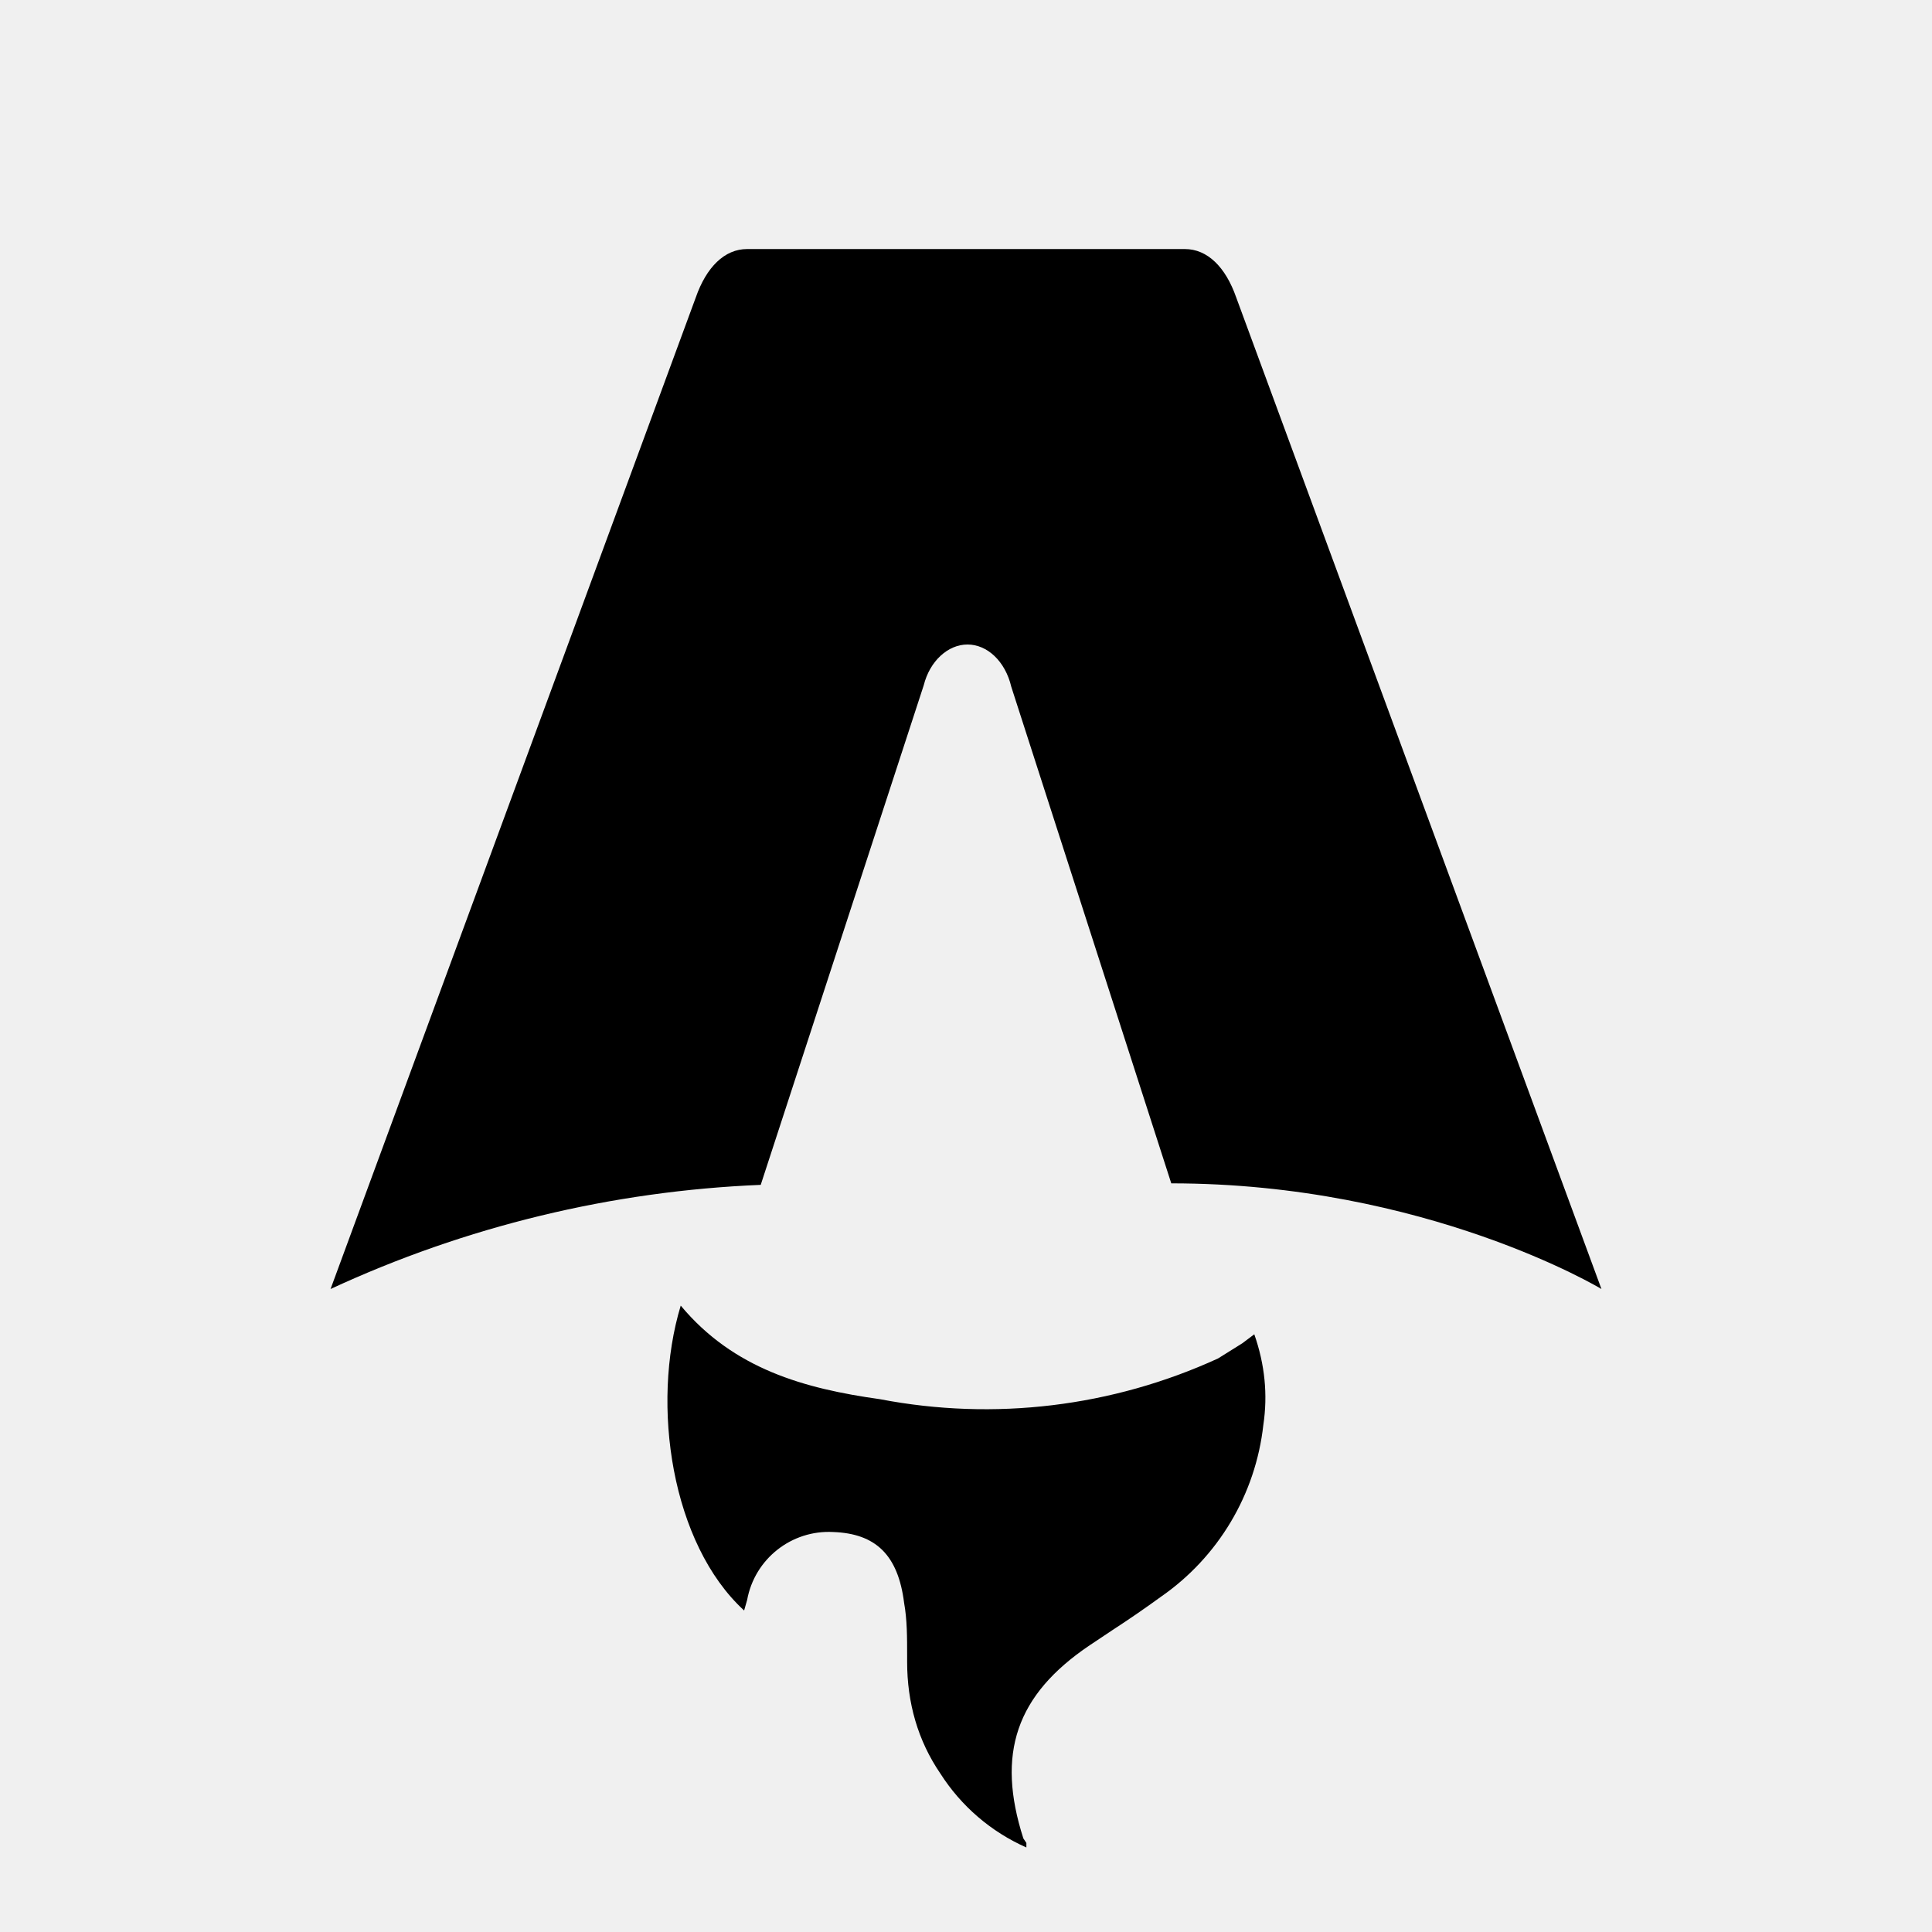
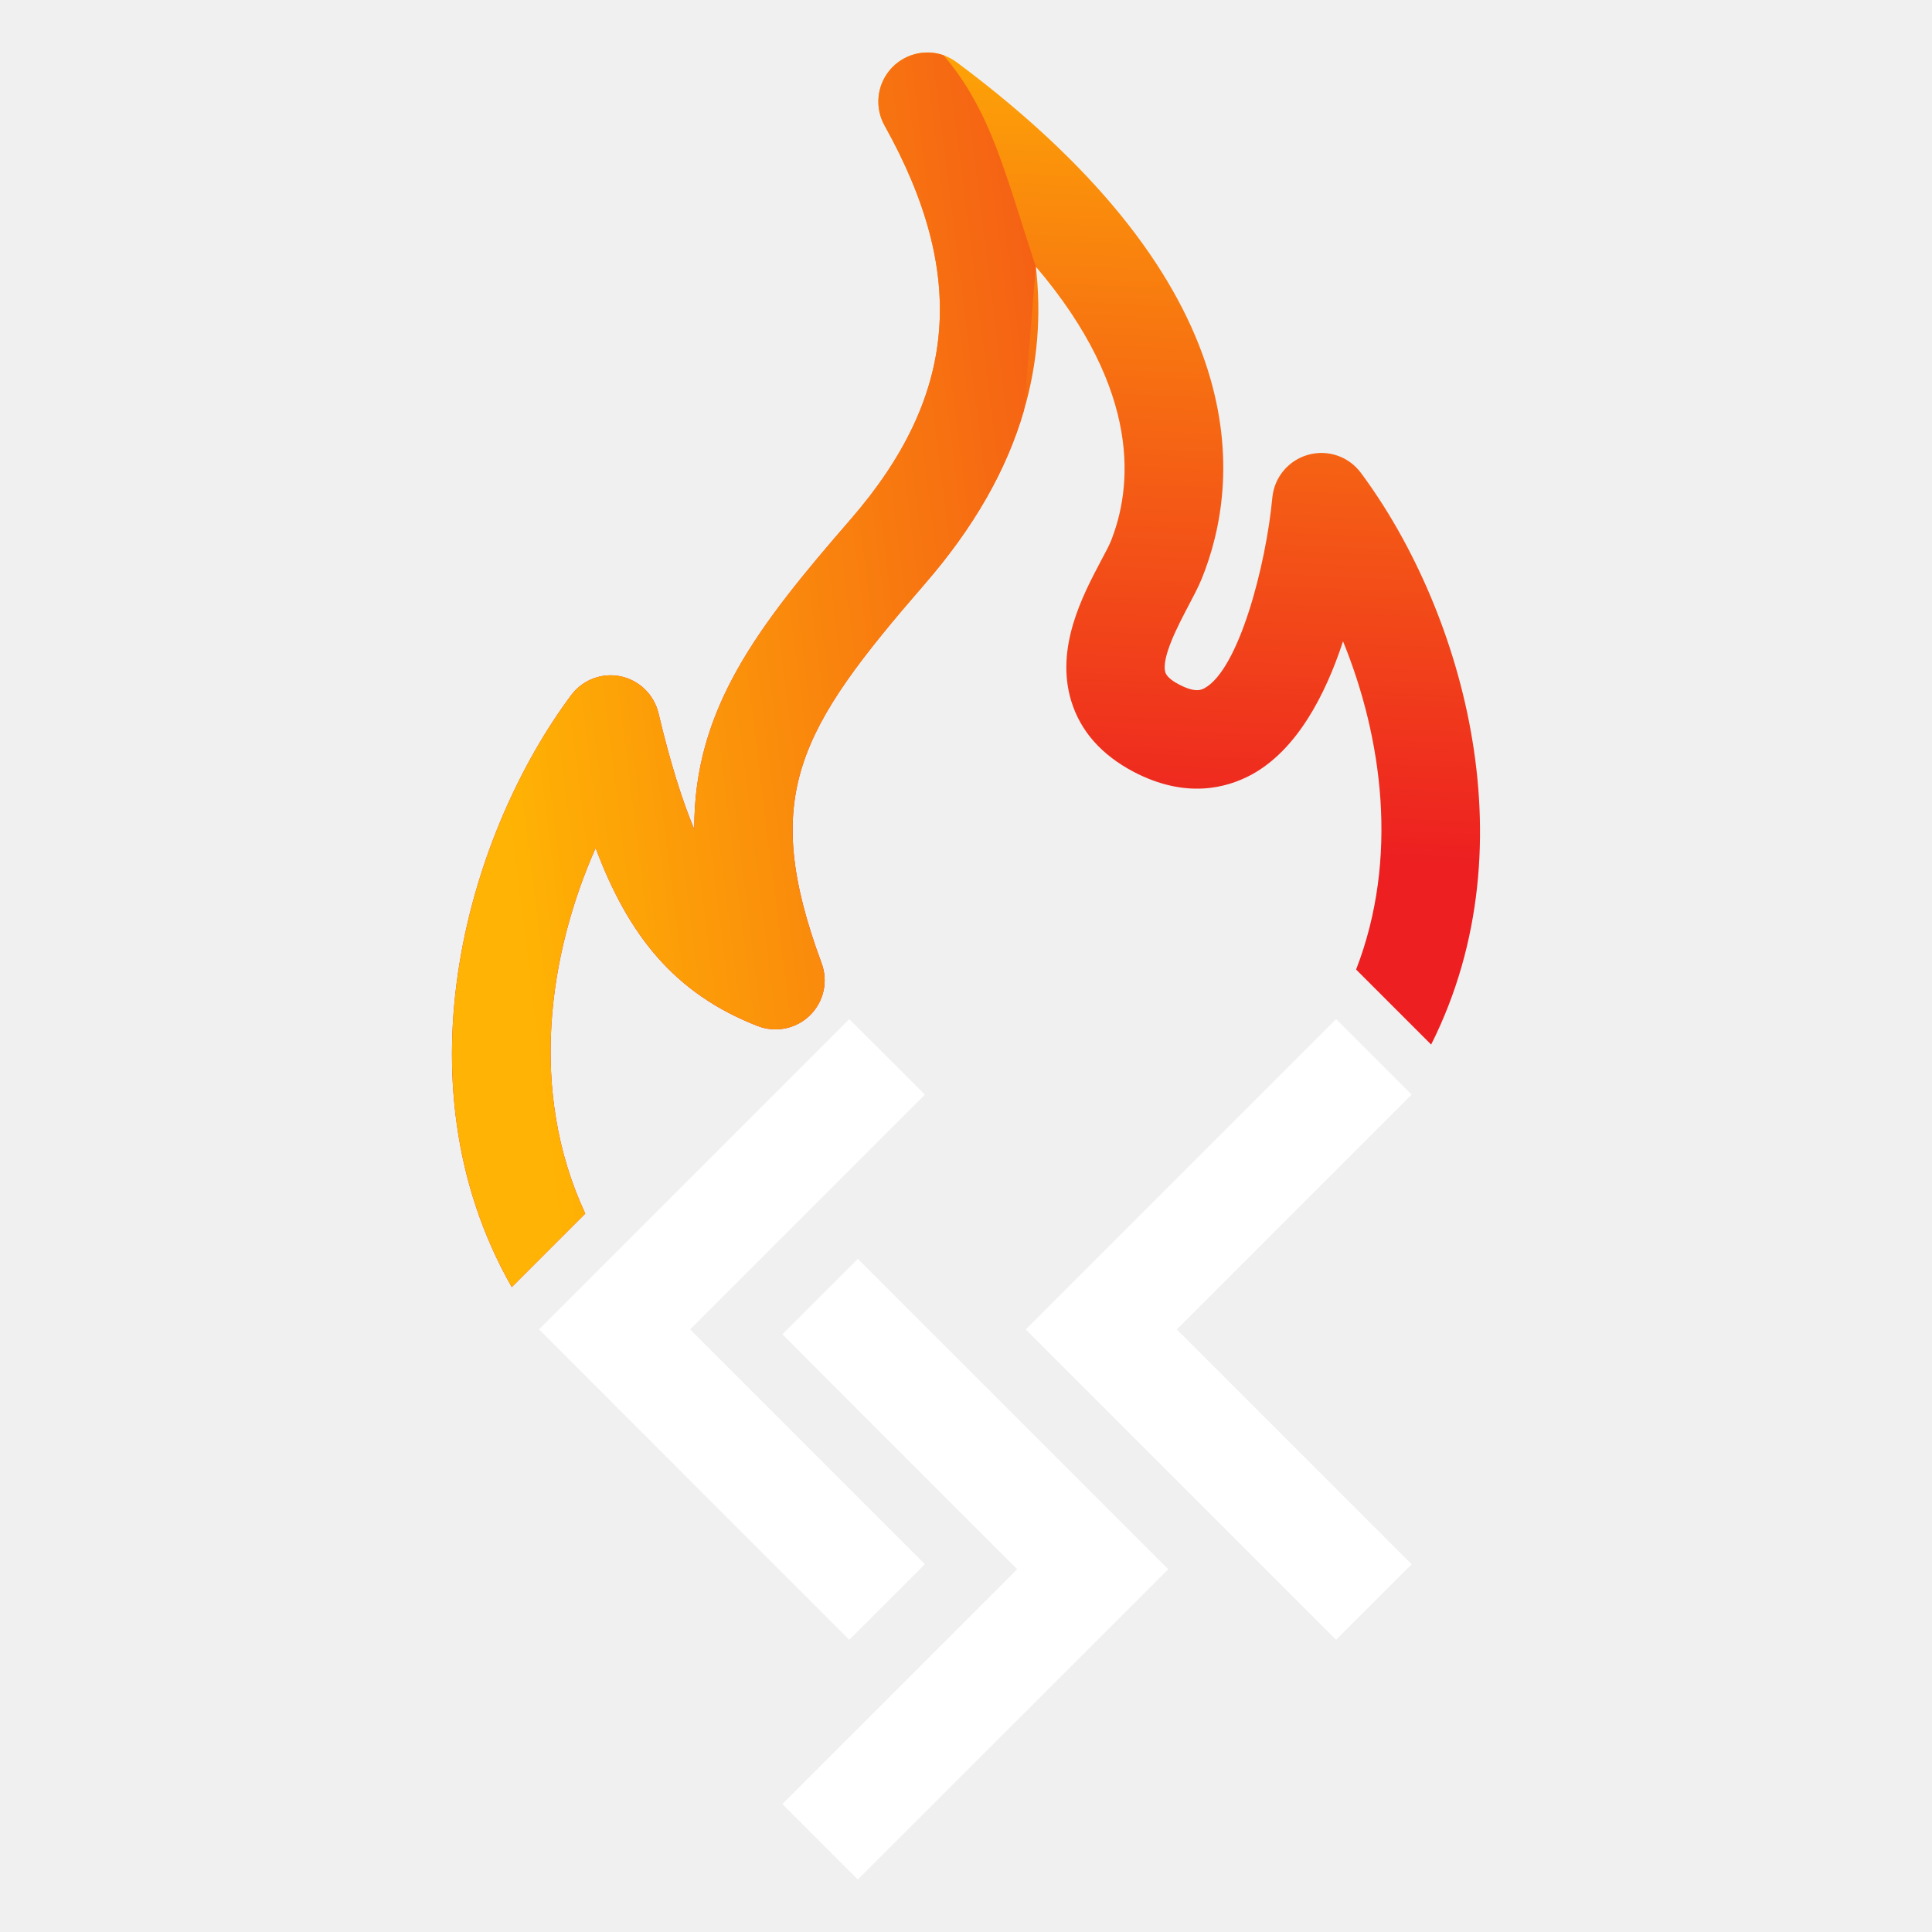
- <svg xmlns="http://www.w3.org/2000/svg" fill="none" viewBox="0 0 128 128">
-   <path d="M50.4 78.5a75.1 75.1 0 0 0-28.5 6.9l24.2-65.7c.7-2 1.9-3.2 3.4-3.2h29c1.5 0 2.7 1.2 3.4 3.2l24.2 65.7s-11.6-7-28.5-7L67 45.5c-.4-1.7-1.6-2.8-2.9-2.8-1.3 0-2.5 1.1-2.9 2.7L50.4 78.5Zm-1.1 28.2Zm-4.2-20.2c-2 6.6-.6 15.8 4.2 20.2a17.5 17.5 0 0 1 .2-.7 5.5 5.5 0 0 1 5.7-4.5c2.8.1 4.3 1.5 4.7 4.7.2 1.1.2 2.3.2 3.5v.4c0 2.7.7 5.2 2.2 7.4a13 13 0 0 0 5.7 4.9v-.3l-.2-.3c-1.8-5.6-.5-9.5 4.4-12.8l1.5-1a73 73 0 0 0 3.2-2.2 16 16 0 0 0 6.8-11.4c.3-2 .1-4-.6-6l-.8.6-1.6 1a37 37 0 0 1-22.4 2.7c-5-.7-9.7-2-13.2-6.2Z" />
-   <style>
-         path { fill: #000; }
-         @media (prefers-color-scheme: dark) {
-             path { fill: #FFF; }
-         }
-     </style>
+ <svg xmlns="http://www.w3.org/2000/svg" xml:space="preserve" id="Layer_1" x="0" y="0" version="1.1" viewBox="0 0 1024 1024">
+   <style id="style1" type="text/css">.st8{fill:#fff}</style>
+   <g id="g6" transform="translate(-424.58 -424.57) scale(.93658)">
+     <g id="g5">
+       <g id="g2">
+         <linearGradient id="SVGID_1_" x1="1024.96" x2="1002.51" y1="431.49" y2="931.05" gradientUnits="userSpaceOnUse">
+           <stop id="stop1" offset="0" stop-color="#ffb304" />
+           <stop id="stop2" offset="1" stop-color="#ed1f21" />
+         </linearGradient>
+         <path id="path2" fill="url(#SVGID_1_)" d="m1263.23 1044.45-42.46-42.46c24.33-62.82 14.87-131.05-7.4-185.75-10.02 30.54-26.16 61.47-51.77 75.46-14.31 7.71-37.37 13.76-66.72-1.59-18.13-9.54-29.98-22.9-35.23-39.76-9.38-30.3 6.36-60.04 16.78-79.76 2.23-4.13 4.45-8.35 5.41-10.66 12.09-29.98 18.21-84.61-42.3-155.7 3.18 27.83.95 54.95-6.76 81.35-9.7 33.64-28.39 66.24-55.98 98.05-71.65 82.62-93.59 119.99-58.53 214.78a27.7 27.7 0 0 1-6.6 29.5 27.85 27.85 0 0 1-29.58 6.04c-47.39-18.45-73.32-51.77-91.68-100.75-26.48 59.64-38.25 137.41-5.88 206.91l-41.59 41.59c-67.19-118-22.82-259.31 33.64-335.01a27.87 27.87 0 0 1 27.91-10.66 28.04 28.04 0 0 1 21.47 20.83c6.6 27.75 13.28 49.14 20.28 65.84-.4-68.31 36.18-115.22 88.5-175.5 60.43-69.66 66.32-138.36 19.24-222.73a27.8 27.8 0 0 1 33.31-39.92c2.62.95 5.17 2.31 7.55 4.06 171.68 127.94 160.47 238 138.6 292.15-2.07 5.01-4.85 10.26-7.79 15.82-5.33 10.18-15.35 29.1-12.8 37.29.87 2.86 5.25 5.57 7.79 6.84 9.22 4.85 12.64 2.94 14.31 2.07 19.4-10.58 34.83-69.42 38.41-107.91a27.9 27.9 0 0 1 20.2-24.17 27.76 27.76 0 0 1 29.82 10.1c54.72 73.33 97.97 208.03 39.85 323.65z" />
+       </g>
+       <g id="g4">
+         <g id="g3">
+           <path id="polygon2" d="m758.37 1205.64 175.57-175.58 42.78 42.7-132.87 132.88 81.58 81.58 51.29 51.29-42.78 42.78-64.33-64.33z" class="st8" />
+           <path id="polygon3" d="m1119.32 1205.66 132.88-132.88-42.75-42.75-175.63 175.63 175.63 175.63 42.75-42.74z" class="st8" />
+         </g>
+         <path id="polygon4" d="m944.44 1256.85-48.35-48.43 42.7-42.7 28.87 28.86 146.79 146.79-175.66 175.58-42.7-42.7 132.88-132.88z" class="st8" />
+       </g>
+       <linearGradient id="SVGID_2_" x1="731.64" x2="1332.23" y1="848.34" y2="773.5" gradientUnits="userSpaceOnUse">
+         <stop id="stop4" offset="0" stop-color="#ffb304" />
+         <stop id="stop5" offset="1" stop-color="#ed1f21" />
+       </linearGradient>
+       <path id="path5" fill="url(#SVGID_2_)" d="m1039.54 604.24-6.76 81.35c-9.7 33.64-28.39 66.24-55.98 98.05-71.65 82.62-93.59 119.99-58.53 214.78a27.7 27.7 0 0 1-6.6 29.5 27.85 27.85 0 0 1-29.58 6.04c-47.39-18.45-73.32-51.77-91.68-100.75-26.48 59.64-38.25 137.41-5.88 206.91l-41.59 41.59c-67.19-118-22.82-259.31 33.64-335.01a27.87 27.87 0 0 1 27.91-10.66 28.04 28.04 0 0 1 21.47 20.83c6.6 27.75 13.28 49.14 20.28 65.84-.4-68.31 36.18-115.22 88.5-175.5 60.43-69.66 66.32-138.36 19.24-222.73a27.8 27.8 0 0 1 33.31-39.92c27.28 32.13 34.92 67.6 52.25 119.68z" />
+     </g>
+   </g>
</svg>
